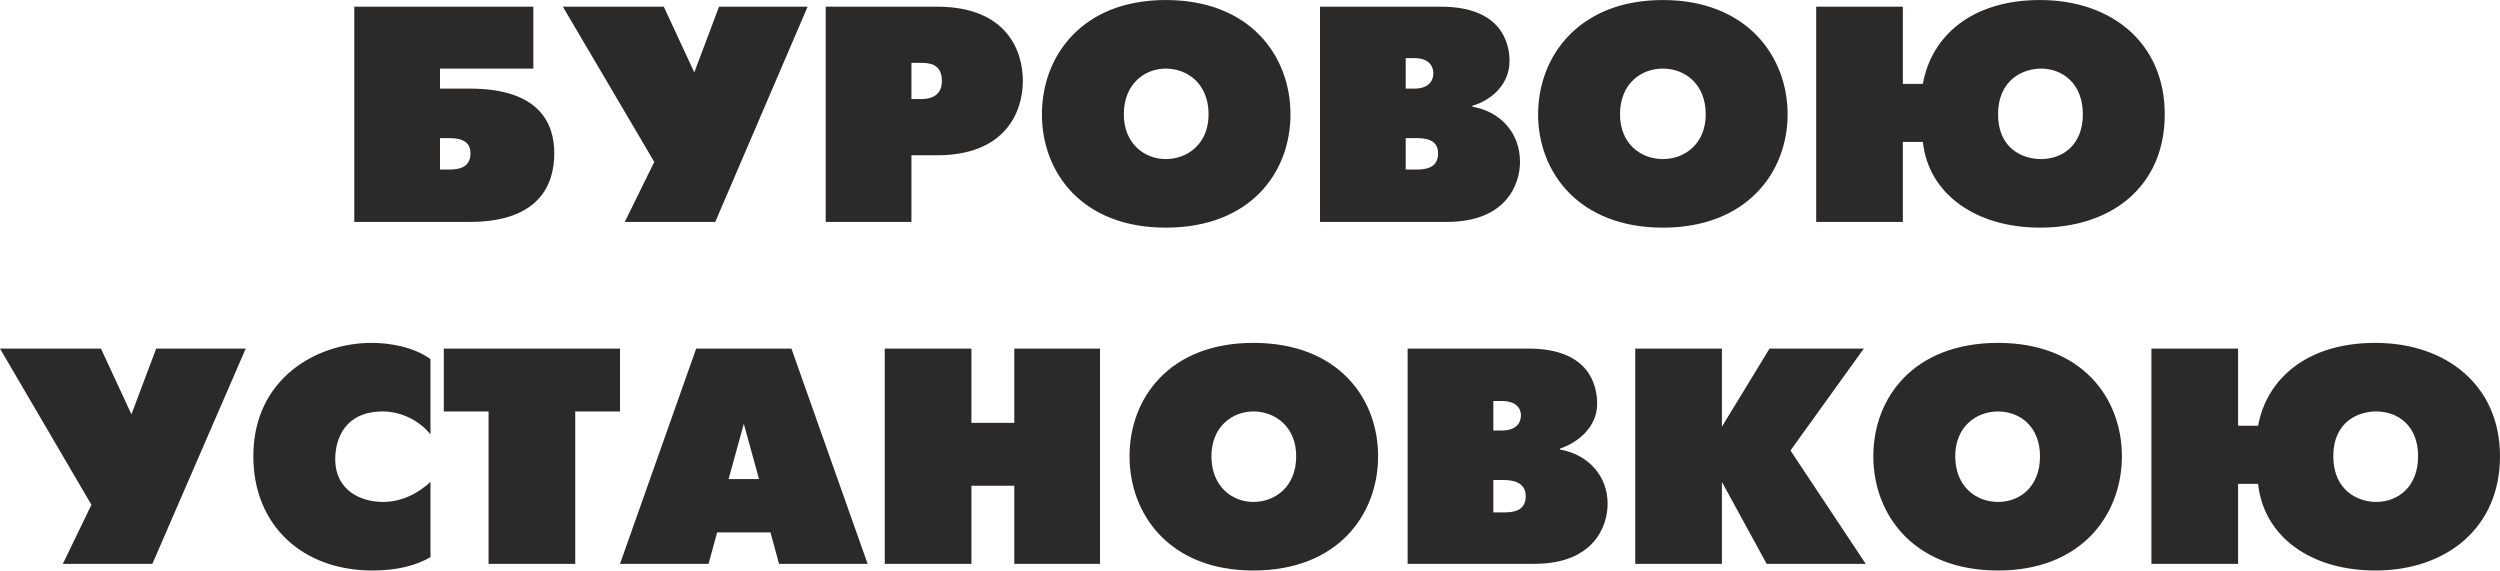
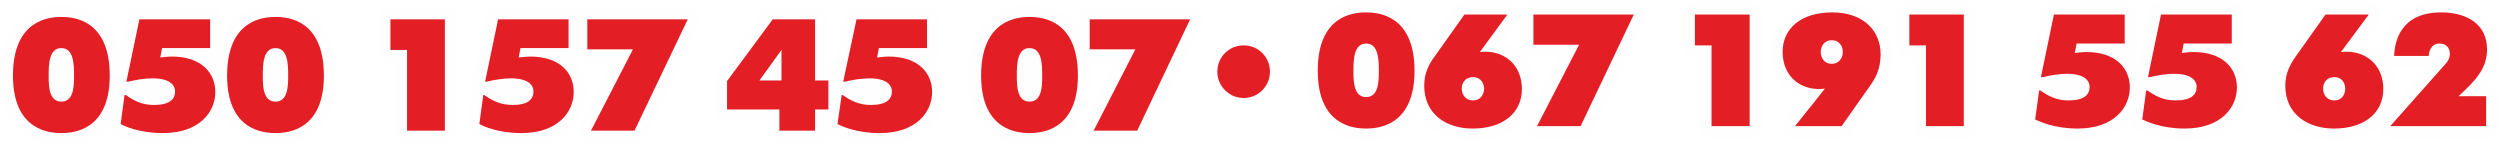
- <svg xmlns="http://www.w3.org/2000/svg" xml:space="preserve" width="51.141mm" height="11.671mm" version="1.1" style="shape-rendering:geometricPrecision; text-rendering:geometricPrecision; image-rendering:optimizeQuality; fill-rule:evenodd; clip-rule:evenodd" viewBox="0 0 2625 599">
+ <svg xmlns="http://www.w3.org/2000/svg" xml:space="preserve" width="100.546mm" height="5.851mm" version="1.1" style="shape-rendering:geometricPrecision; text-rendering:geometricPrecision; image-rendering:optimizeQuality; fill-rule:evenodd; clip-rule:evenodd" viewBox="0 0 8262 481">
  <defs>
    <style type="text/css">
   
-     .fil0 {fill:#2B2A29;fill-rule:nonzero}
+     .str0 {stroke:#FEFEFE;stroke-width:82.175;stroke-linecap:round;stroke-linejoin:round}
+     .str1 {stroke:#FEFEFE;stroke-width:41.088;stroke-linecap:round;stroke-linejoin:round}
+     .fil0 {fill:none;fill-rule:nonzero}
+     .fil1 {fill:#E31E24;fill-rule:nonzero}
   
  </style>
  </defs>
  <g id="Слой_x0020_1">
-     <path class="fil0" d="M372 233l121 0c74,0 89,-40 89,-72 0,-31 -15,-68 -89,-68l-31 0 0 -21 98 0 0 -65 -188 0 0 226zm90 -55l0 -33 9 0c9,0 23,1 23,16 0,16 -14,17 -23,17l-9 0zm129 -171l96 163 -31 63 95 0 97 -226 -93 0 -26 69 -32 -69 -106 0zm276 226l90 0 0 -70 27 0c72,0 90,-46 90,-78 0,-33 -18,-78 -90,-78l-117 0 0 226zm90 -167l10 0c7,0 22,0 22,19 0,9 -4,19 -22,19l-10 0 0 -38zm267 173c89,0 131,-58 131,-119 0,-61 -42,-120 -131,-120 -88,0 -130,59 -130,120 0,61 42,119 130,119zm0 -72c-22,0 -44,-16 -44,-47 0,-32 22,-48 44,-48 23,0 45,16 45,48 0,31 -22,47 -45,47zm162 -160l0 226 133 0c63,0 77,-40 77,-63 0,-31 -21,-53 -50,-58l0 -1c18,-5 39,-21 39,-47 0,-17 -7,-57 -72,-57l-127 0zm90 86l0 -32 9 0c15,0 20,8 20,16 0,8 -5,16 -20,16l-9 0zm0 85l0 -33 11 0c9,0 23,1 23,16 0,16 -14,17 -23,17l-11 0zm270 61c88,0 131,-58 131,-119 0,-61 -43,-120 -131,-120 -88,0 -131,59 -131,120 0,61 43,119 131,119zm0 -72c-23,0 -45,-16 -45,-47 0,-32 22,-48 45,-48 23,0 45,16 45,48 0,31 -22,47 -45,47zm252 -79l0 -81 -91 0 0 226 91 0 0 -84 21 0c6,55 56,90 123,90 76,0 131,-44 131,-119 0,-75 -56,-120 -131,-120 -72,0 -114,38 -123,88l-21 0zm145 79c-18,0 -45,-10 -45,-47 0,-37 27,-48 45,-48 23,0 44,16 44,48 0,32 -21,47 -44,47zm-2143 199l96 164 -30 62 94 0 98 -226 -94 0 -26 69 -32 -69 -106 0zm452 140c-13,12 -30,21 -50,21 -23,0 -50,-12 -50,-45 0,-21 10,-50 50,-50 16,0 36,7 50,24l0 -79c-18,-13 -43,-17 -62,-17 -57,0 -124,37 -124,119 0,73 52,120 125,120 28,0 47,-6 61,-14l0 -79zm61 86l91 0 0 -160 47 0 0 -66 -185 0 0 66 47 0 0 160zm138 0l93 0 9 -33 56 0 9 33 93 0 -80 -226 -100 0 -80 226zm130 -147l16 58 -32 0 16 -58zm148 147l91 0 0 -82 45 0 0 82 90 0 0 -226 -90 0 0 78 -45 0 0 -78 -91 0 0 226zm387 7c89,0 131,-59 131,-120 0,-61 -42,-119 -131,-119 -88,0 -130,58 -130,119 0,61 42,120 130,120zm0 -72c-22,0 -44,-16 -44,-48 0,-31 22,-47 44,-47 23,0 45,16 45,47 0,32 -22,48 -45,48zm162 -161l0 226 133 0c63,0 77,-40 77,-63 0,-30 -21,-52 -50,-57l0 -1c18,-6 39,-22 39,-47 0,-18 -7,-58 -72,-58l-127 0zm90 86l0 -31 9 0c15,0 20,8 20,15 0,8 -5,16 -20,16l-9 0zm0 86l0 -34 11 0c9,0 23,2 23,17 0,16 -14,17 -23,17l-11 0zm149 54l91 0 0 -86 47 86 104 0 -79 -119 77 -107 -99 0 -50 82 0 -82 -91 0 0 226zm381 7c88,0 130,-59 130,-120 0,-61 -42,-119 -130,-119 -89,0 -131,58 -131,119 0,61 42,120 131,120zm0 -72c-23,0 -45,-16 -45,-48 0,-31 22,-47 45,-47 23,0 44,16 44,47 0,32 -21,48 -44,48zm252 -80l0 -81 -91 0 0 226 91 0 0 -84 21 0c6,56 56,91 123,91 75,0 131,-45 131,-120 0,-74 -56,-119 -131,-119 -72,0 -114,38 -123,87l-21 0zm145 80c-18,0 -45,-11 -45,-48 0,-37 27,-47 45,-47 23,0 44,15 44,47 0,32 -21,48 -44,48z" />
+     <g>
+       <path class="fil0 str0" d="M201 440c40,0 160,-9 160,-190 0,-185 -119,-194 -160,-194 -40,0 -160,9 -160,194 0,181 120,190 160,190zm0 -104c-41,0 -42,-51 -42,-86 0,-37 1,-91 42,-91 41,0 42,54 42,91 0,35 -1,86 -42,86zm492 -177l0 -95 -234 0 -43 206 7 0c22,-6 55,-11 79,-11 66,0 75,29 75,43 0,27 -19,45 -70,45 -38,0 -65,-13 -93,-33l-4 0 -13 96c14,8 63,30 140,30 121,0 173,-70 173,-136 0,-62 -45,-117 -144,-117 -12,0 -28,2 -38,3l6 -31 159 0zm216 281c40,0 160,-9 160,-190 0,-185 -119,-194 -160,-194 -40,0 -160,9 -160,194 0,181 120,190 160,190zm0 -104c-41,0 -42,-51 -42,-86 0,-37 1,-91 42,-91 41,0 42,54 42,91 0,35 -1,86 -42,86zm435 96l125 0 0 -368 -180 0 0 101 55 0 0 267zm534 -273l0 -95 -233 0 -43 206 6 0c22,-6 56,-11 79,-11 66,0 75,29 75,43 0,27 -19,45 -69,45 -38,0 -66,-13 -94,-33l-3 0 -13 96c14,8 63,30 139,30 121,0 173,-70 173,-136 0,-62 -44,-117 -144,-117 -11,0 -28,2 -38,3l6 -31 159 0zm74 273l144 0 176 -368 -332 0 0 99 151 0 -139 269zm623 0l118 0 0 -70 44 0 0 -96 -44 0 0 -202 -140 0 -151 204 0 94 173 0 0 70zm7 -166l-73 0 73 -101 0 101zm481 -107l0 -95 -233 0 -44 206 7 0c22,-6 55,-11 79,-11 66,0 75,29 75,43 0,27 -19,45 -70,45 -37,0 -65,-13 -93,-33l-3 0 -14 96c15,8 64,30 140,30 121,0 173,-70 173,-136 0,-62 -45,-117 -144,-117 -12,0 -28,2 -38,3l6 -31 159 0zm339 281c40,0 160,-9 160,-190 0,-185 -119,-194 -160,-194 -40,0 -160,9 -160,194 0,181 120,190 160,190zm0 -104c-41,0 -42,-51 -42,-86 0,-37 1,-91 42,-91 41,0 42,54 42,91 0,35 -1,86 -42,86zm212 96l144 0 175 -368 -332 0 0 99 151 0 -138 269z" />
+       <path id="1" class="fil1" d="M201 440c40,0 160,-9 160,-190 0,-185 -119,-194 -160,-194 -40,0 -160,9 -160,194 0,181 120,190 160,190zm0 -104c-41,0 -42,-51 -42,-86 0,-37 1,-91 42,-91 41,0 42,54 42,91 0,35 -1,86 -42,86zm492 -177l0 -95 -234 0 -43 206 7 0c22,-6 55,-11 79,-11 66,0 75,29 75,43 0,27 -19,45 -70,45 -38,0 -65,-13 -93,-33l-4 0 -13 96c14,8 63,30 140,30 121,0 173,-70 173,-136 0,-62 -45,-117 -144,-117 -12,0 -28,2 -38,3l6 -31 159 0zm216 281c40,0 160,-9 160,-190 0,-185 -119,-194 -160,-194 -40,0 -160,9 -160,194 0,181 120,190 160,190zm0 -104c-41,0 -42,-51 -42,-86 0,-37 1,-91 42,-91 41,0 42,54 42,91 0,35 -1,86 -42,86zm435 96l125 0 0 -368 -180 0 0 101 55 0 0 267zm534 -273l0 -95 -233 0 -43 206 6 0c22,-6 56,-11 79,-11 66,0 75,29 75,43 0,27 -19,45 -69,45 -38,0 -66,-13 -94,-33l-3 0 -13 96c14,8 63,30 139,30 121,0 173,-70 173,-136 0,-62 -44,-117 -144,-117 -11,0 -28,2 -38,3l6 -31 159 0zm74 273l144 0 176 -368 -332 0 0 99 151 0 -139 269zm623 0l118 0 0 -70 44 0 0 -96 -44 0 0 -202 -140 0 -151 204 0 94 173 0 0 70zm7 -166l-73 0 73 -101 0 101zm481 -107l0 -95 -233 0 -44 206 7 0c22,-6 55,-11 79,-11 66,0 75,29 75,43 0,27 -19,45 -70,45 -37,0 -65,-13 -93,-33l-3 0 -14 96c15,8 64,30 140,30 121,0 173,-70 173,-136 0,-62 -45,-117 -144,-117 -12,0 -28,2 -38,3l6 -31 159 0zm339 281c40,0 160,-9 160,-190 0,-185 -119,-194 -160,-194 -40,0 -160,9 -160,194 0,181 120,190 160,190zm0 -104c-41,0 -42,-51 -42,-86 0,-37 1,-91 42,-91 41,0 42,54 42,91 0,35 -1,86 -42,86zm212 96l144 0 175 -368 -332 0 0 99 151 0 -138 269z" />
+     </g>
+     <g>
+       <path class="fil0 str0" d="M4515 425c40,0 160,-9 160,-191 0,-184 -120,-193 -160,-193 -41,0 -160,9 -160,193 0,182 120,191 160,191zm0 -104c-41,0 -42,-51 -42,-87 0,-36 1,-90 42,-90 41,0 42,54 42,90 0,36 -1,87 -42,87zm325 -273l-98 138c-20,27 -35,56 -35,97 0,94 72,142 160,142 101,0 163,-52 163,-131 0,-82 -62,-131 -139,-122l91 -124 -142 0zm28 284c-22,0 -37,-17 -37,-39 0,-21 14,-38 37,-38 28,0 37,23 37,38 0,16 -9,39 -37,39zm212 85l144 0 176 -369 -332 0 0 100 151 0 -139 269zm577 0l126 0 0 -369 -181 0 0 102 55 0 0 267zm430 0l91 -129c17,-23 38,-56 38,-108 0,-75 -53,-139 -160,-139 -102,0 -164,52 -164,131 0,82 62,131 140,121l-99 124 154 0zm-32 -284c23,0 36,18 36,39 0,21 -14,39 -36,39 -28,0 -37,-23 -37,-39 0,-16 9,-39 37,-39zm311 284l125 0 0 -369 -180 0 0 102 55 0 0 267zm657 -273l0 -96 -234 0 -43 207 7 0c22,-6 55,-11 79,-11 66,0 75,29 75,43 0,27 -19,45 -70,45 -38,0 -65,-13 -93,-33l-4 0 -13 96c15,7 64,30 140,30 121,0 173,-70 173,-136 0,-62 -45,-117 -144,-117 -12,0 -28,2 -38,3l6 -31 159 0zm354 0l0 -96 -234 0 -43 207 7 0c22,-6 55,-11 79,-11 66,0 75,29 75,43 0,27 -19,45 -70,45 -38,0 -65,-13 -93,-33l-4 0 -13 96c15,7 64,30 140,30 121,0 173,-70 173,-136 0,-62 -45,-117 -144,-117 -12,0 -28,2 -38,3l6 -31 159 0zm310 -96l-98 138c-19,27 -35,56 -35,97 0,94 73,142 161,142 101,0 163,-52 163,-131 0,-82 -62,-131 -140,-122l92 -124 -143 0zm29 284c-23,0 -37,-17 -37,-39 0,-21 13,-38 37,-38 28,0 36,23 36,38 0,16 -8,39 -36,39zm502 85l0 -99 -91 0c51,-48 94,-88 94,-155 0,-78 -60,-122 -152,-122 -135,0 -154,98 -155,144l114 0c1,-14 7,-41 36,-41 21,0 34,13 34,34 0,14 -6,24 -14,33l-183 206 317 0z" />
+       <path id="1" class="fil1" d="M4515 425c40,0 160,-9 160,-191 0,-184 -120,-193 -160,-193 -41,0 -160,9 -160,193 0,182 120,191 160,191zm0 -104c-41,0 -42,-51 -42,-87 0,-36 1,-90 42,-90 41,0 42,54 42,90 0,36 -1,87 -42,87zm325 -273l-98 138c-20,27 -35,56 -35,97 0,94 72,142 160,142 101,0 163,-52 163,-131 0,-82 -62,-131 -139,-122l91 -124 -142 0zm28 284c-22,0 -37,-17 -37,-39 0,-21 14,-38 37,-38 28,0 37,23 37,38 0,16 -9,39 -37,39zm212 85l144 0 176 -369 -332 0 0 100 151 0 -139 269zm577 0l126 0 0 -369 -181 0 0 102 55 0 0 267zm430 0l91 -129c17,-23 38,-56 38,-108 0,-75 -53,-139 -160,-139 -102,0 -164,52 -164,131 0,82 62,131 140,121l-99 124 154 0zm-32 -284c23,0 36,18 36,39 0,21 -14,39 -36,39 -28,0 -37,-23 -37,-39 0,-16 9,-39 37,-39zm311 284l125 0 0 -369 -180 0 0 102 55 0 0 267zm657 -273l0 -96 -234 0 -43 207 7 0c22,-6 55,-11 79,-11 66,0 75,29 75,43 0,27 -19,45 -70,45 -38,0 -65,-13 -93,-33l-4 0 -13 96c15,7 64,30 140,30 121,0 173,-70 173,-136 0,-62 -45,-117 -144,-117 -12,0 -28,2 -38,3l6 -31 159 0zm354 0l0 -96 -234 0 -43 207 7 0c22,-6 55,-11 79,-11 66,0 75,29 75,43 0,27 -19,45 -70,45 -38,0 -65,-13 -93,-33l-4 0 -13 96c15,7 64,30 140,30 121,0 173,-70 173,-136 0,-62 -45,-117 -144,-117 -12,0 -28,2 -38,3l6 -31 159 0zm310 -96l-98 138c-19,27 -35,56 -35,97 0,94 73,142 161,142 101,0 163,-52 163,-131 0,-82 -62,-131 -140,-122l92 -124 -143 0zm29 284c-23,0 -37,-17 -37,-39 0,-21 13,-38 37,-38 28,0 36,23 36,38 0,16 -8,39 -36,39zm502 85l0 -99 -91 0c51,-48 94,-88 94,-155 0,-78 -60,-122 -152,-122 -135,0 -154,98 -155,144l114 0c1,-14 7,-41 36,-41 21,0 34,13 34,34 0,14 -6,24 -14,33l-183 206 317 0z" />
+     </g>
+     <g>
+       <path class="fil0 str1" d="M4023 237c0,48 39,87 87,87 48,0 87,-39 87,-87 0,-49 -39,-87 -87,-87 -48,0 -87,38 -87,87z" />
+       <path id="1" class="fil1" d="M4023 237c0,48 39,87 87,87 48,0 87,-39 87,-87 0,-49 -39,-87 -87,-87 -48,0 -87,38 -87,87z" />
+     </g>
  </g>
</svg>
